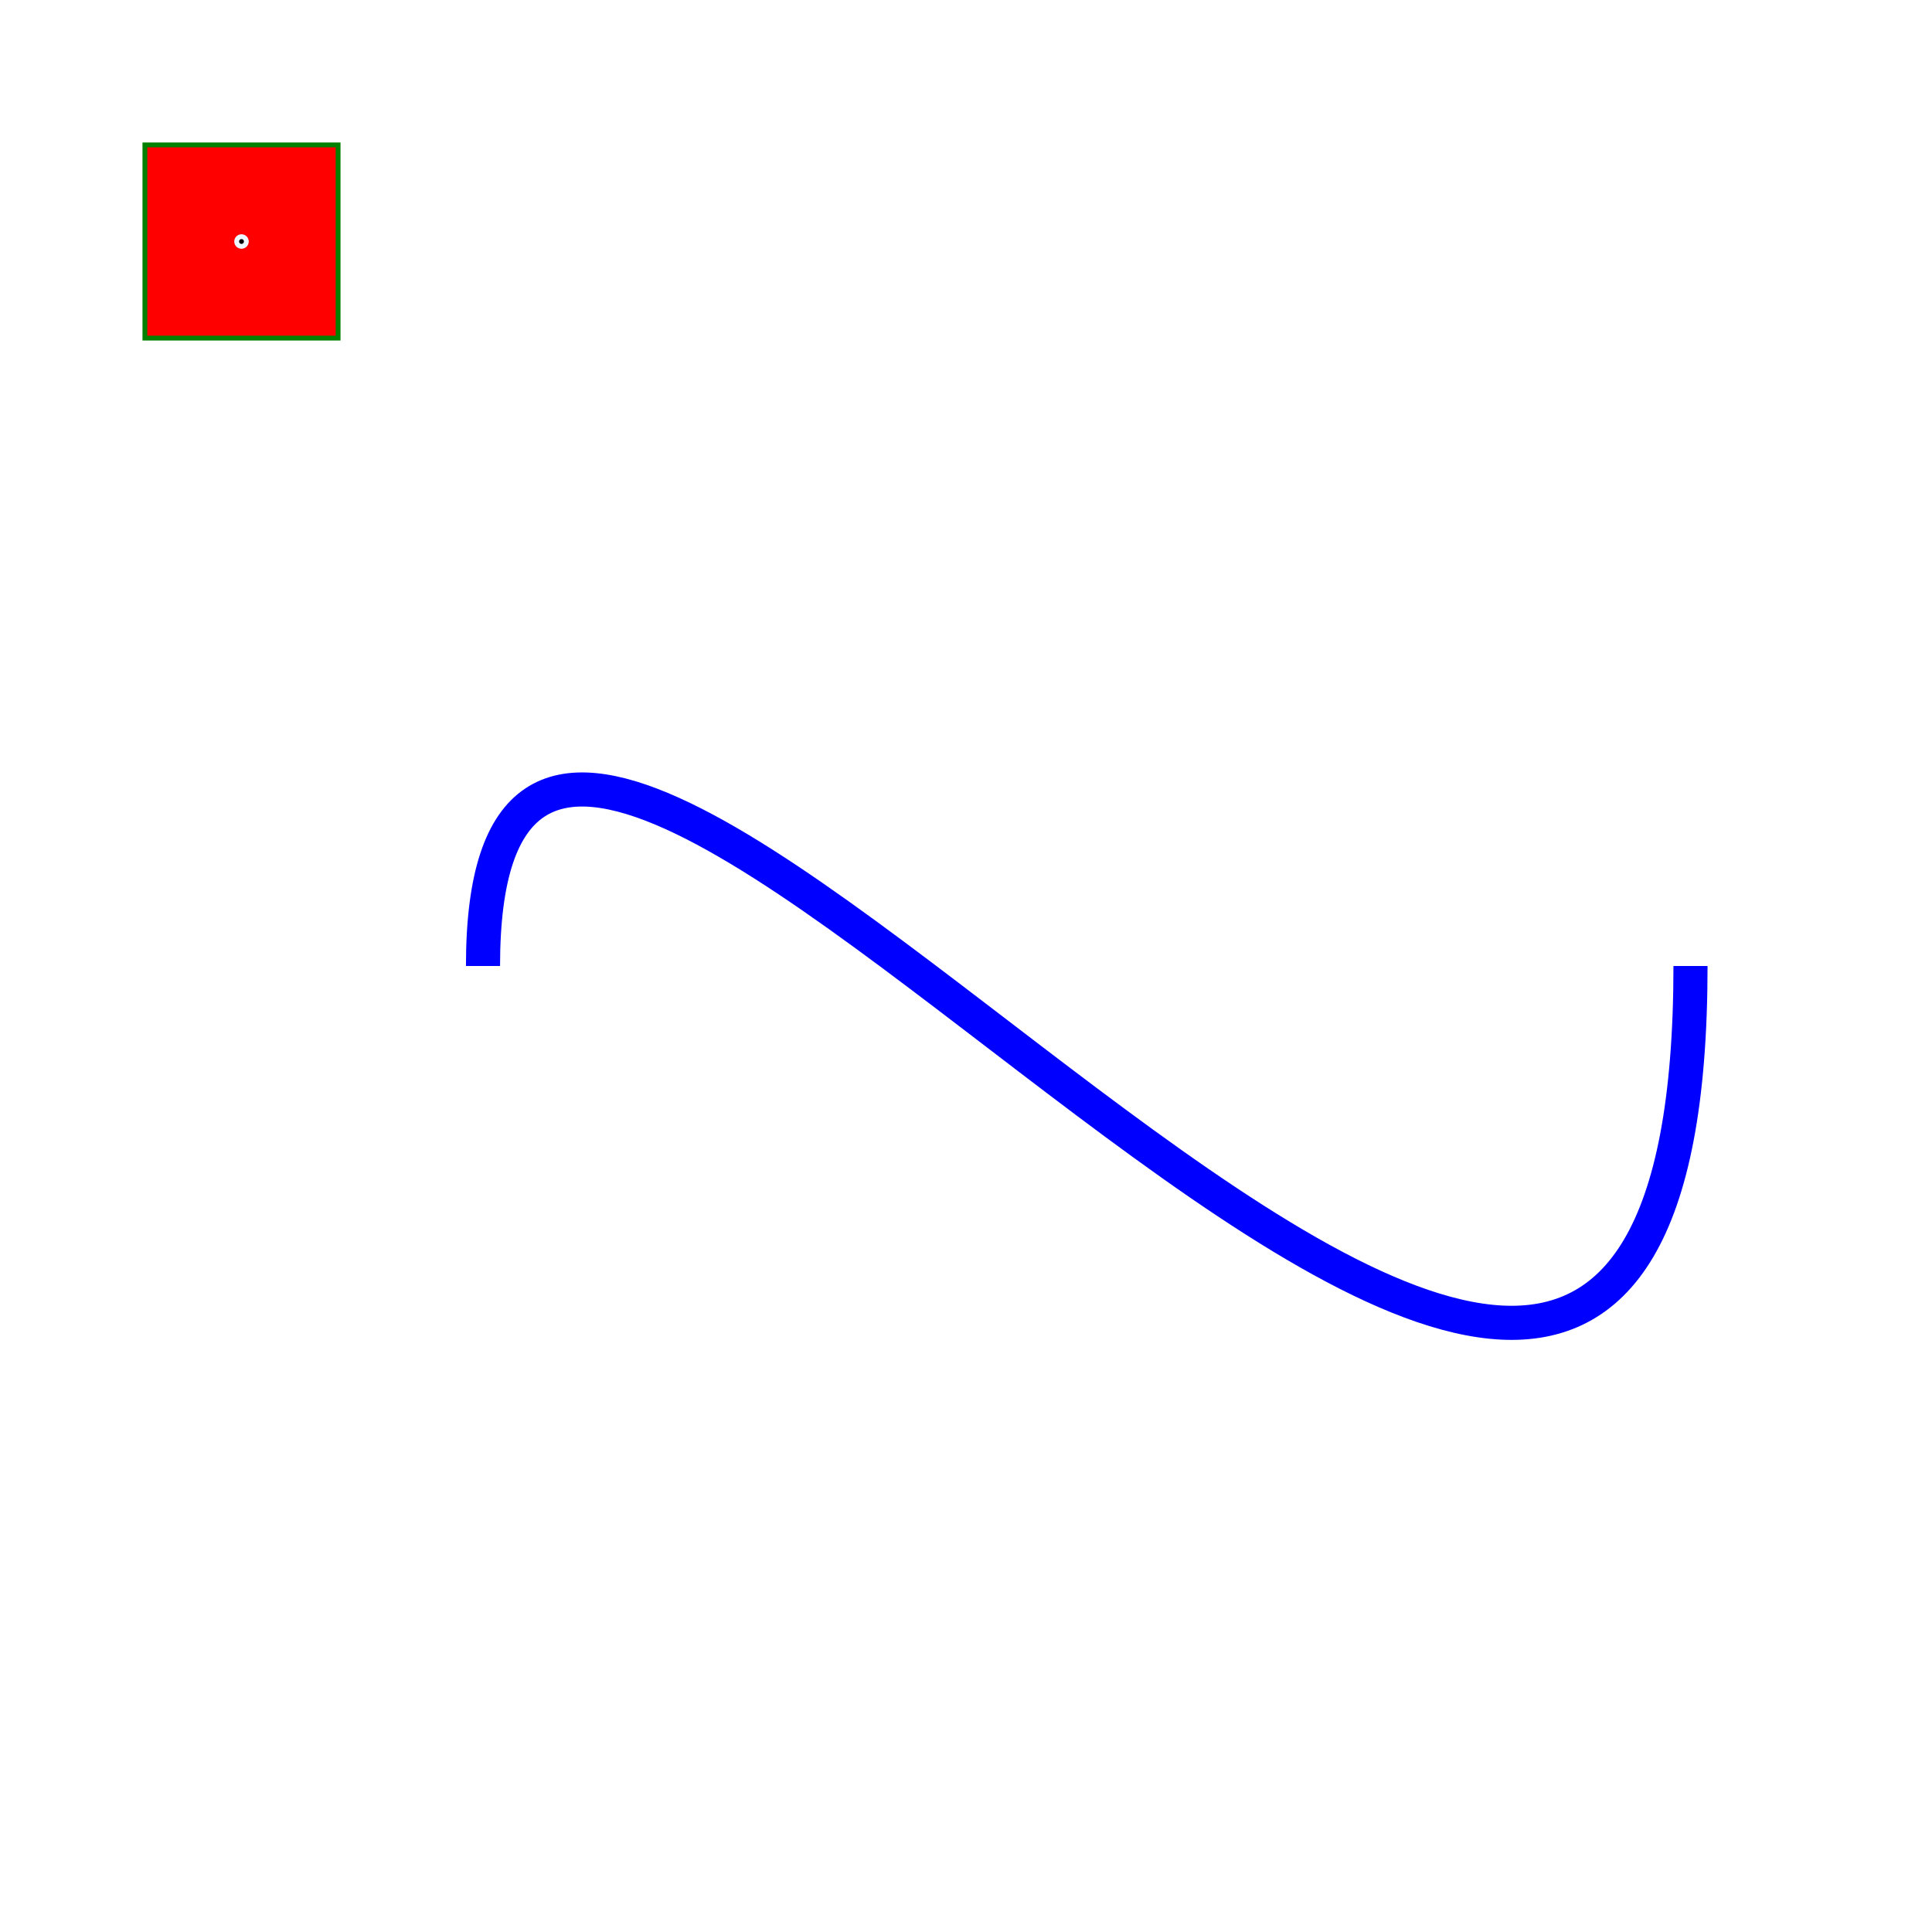
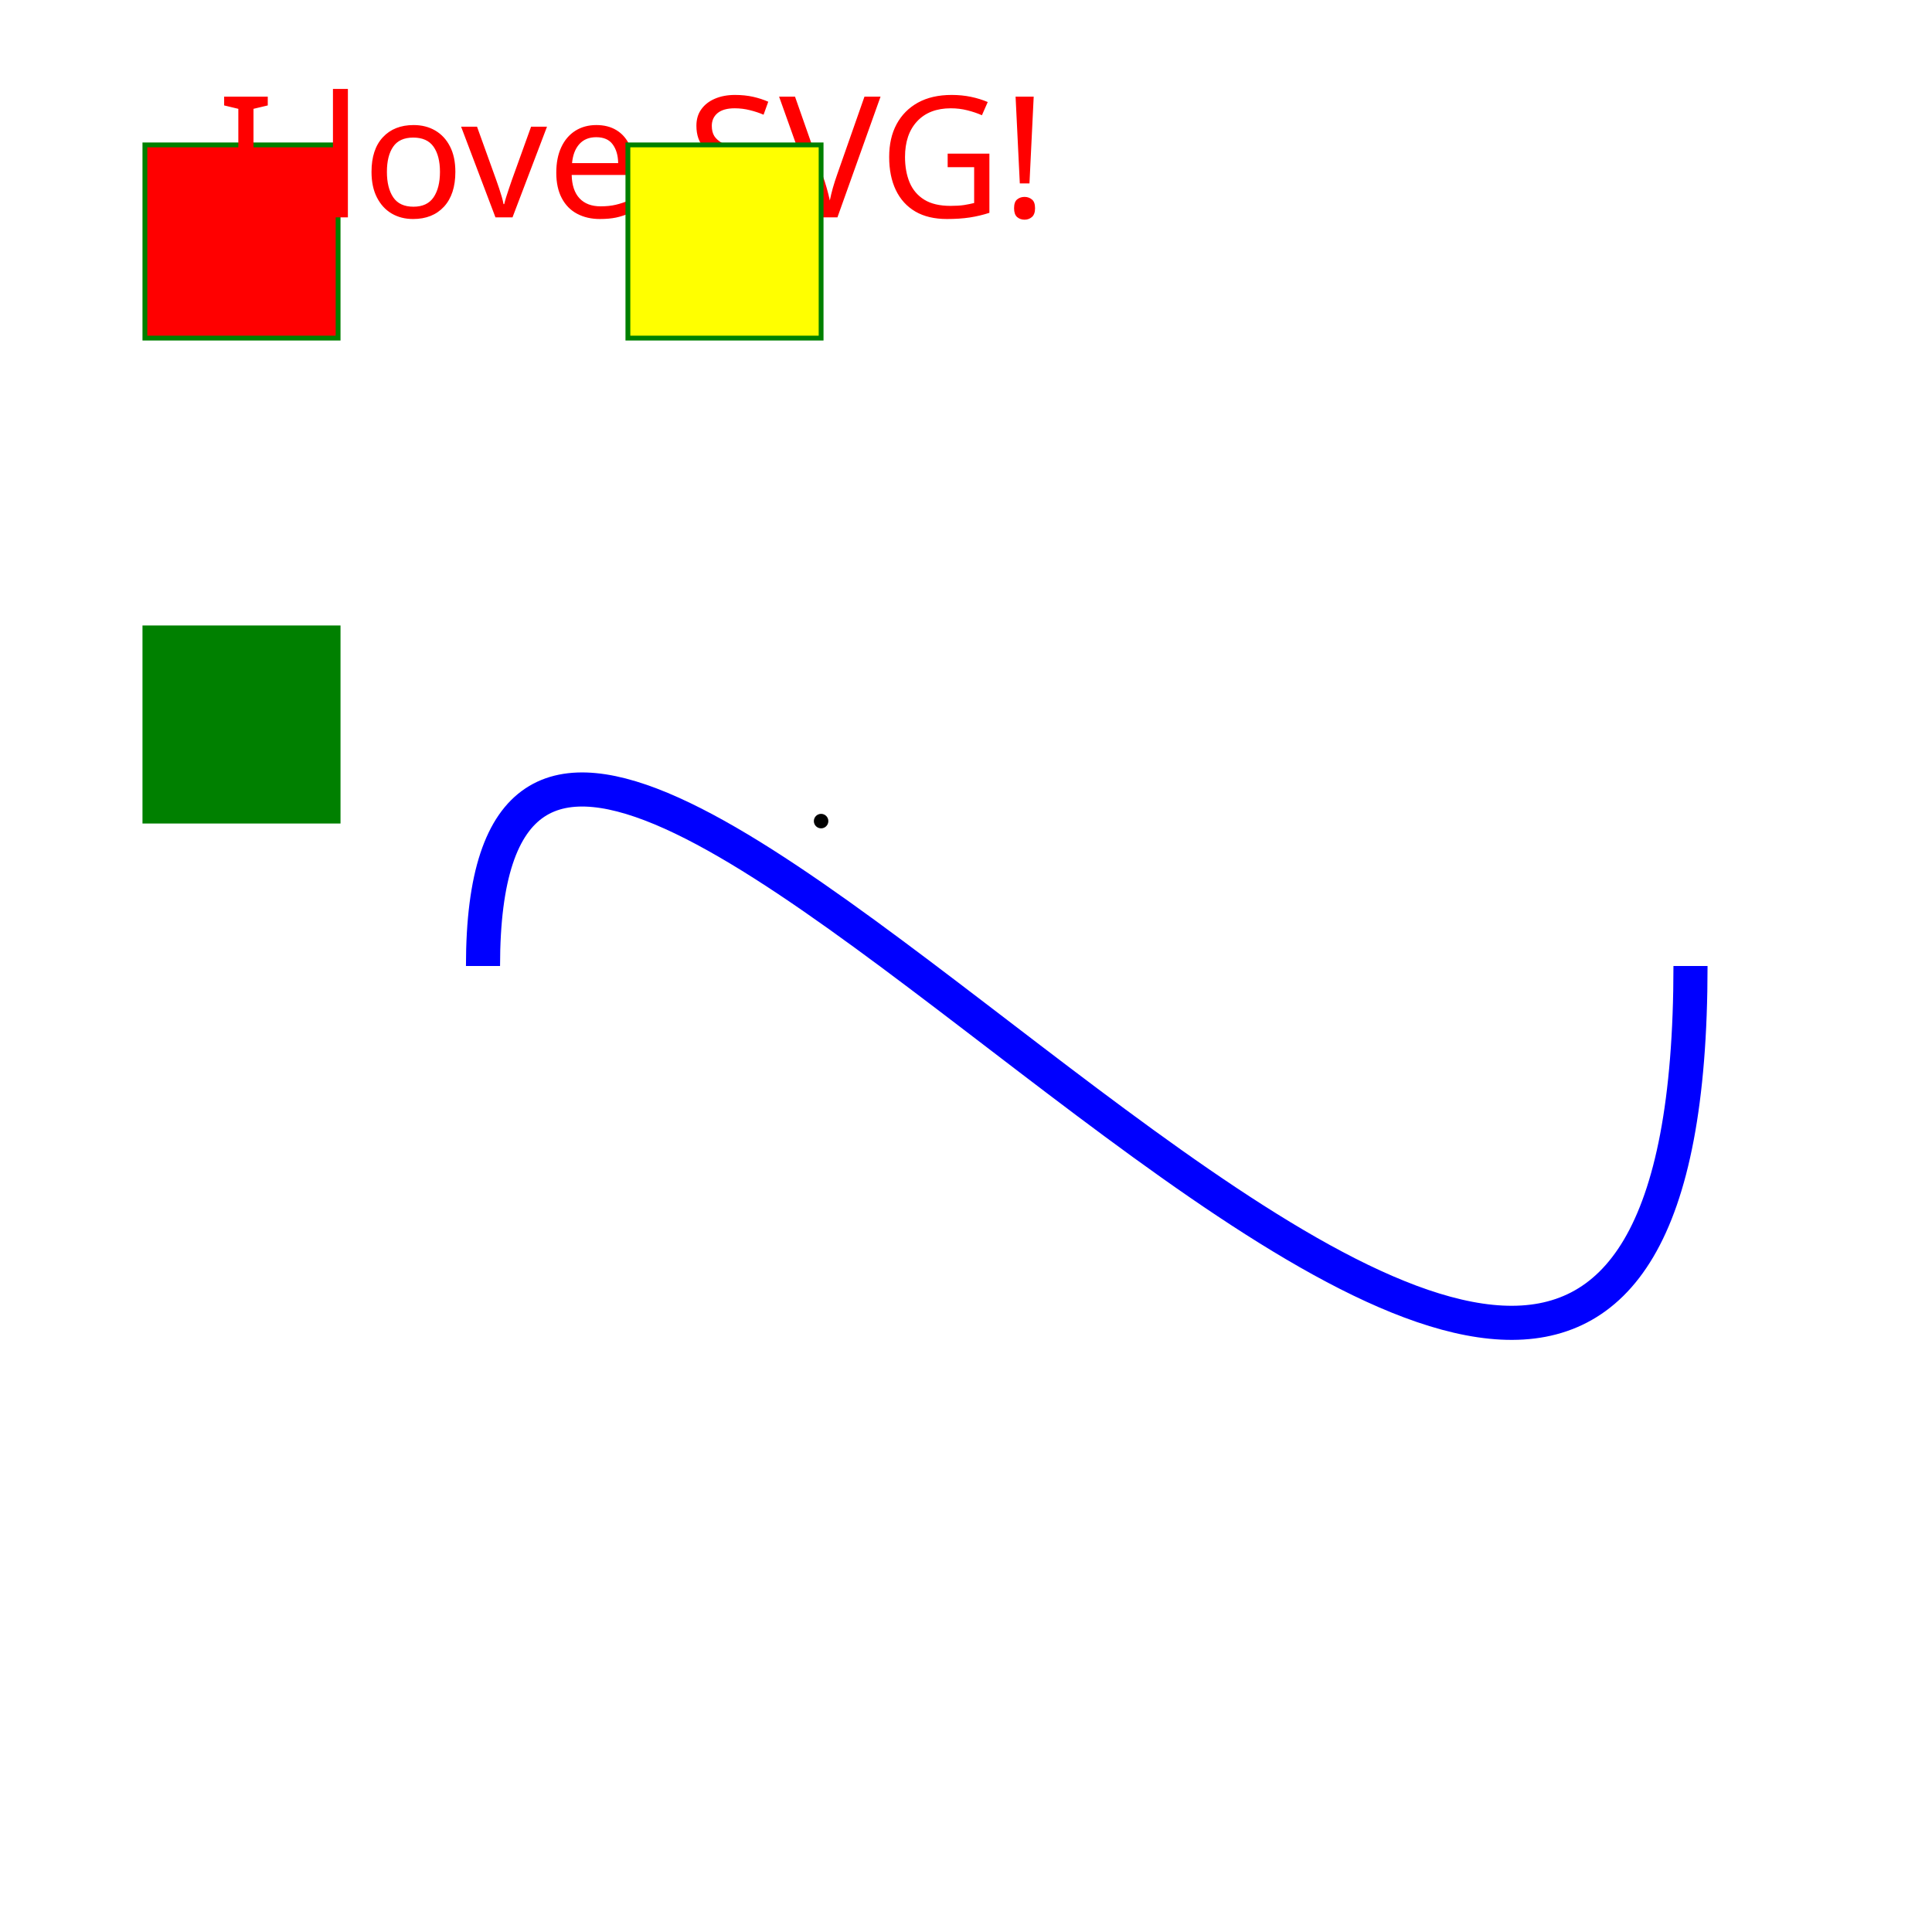
<svg xmlns="http://www.w3.org/2000/svg" width="400" height="400">
  <use href="#agrupacion" x="10" y="10">
    <animateTransform attributeName="transform" id="crecer" type="scale" from="0 0" to="1 1" begin="0s; decrecer.end" dur="2s" repeatCount="freeze" />
    <animateTransform attributeName="transform" id="decrecer" type="scale" from="1 1" to="0 0" begin="crecer.end" dur="2s" repeatCount="freeze" />
  </use>
  <path id="path1" d="M100,200 C 100,50 350,425 350,200" fill="none" stroke="blue" stroke-width="7.06" />
  <rect x="30" y="30" height="40" width="40" style="stroke:green;fill:red" id="rectangulo">
-     <animateTransform attributeName="transform" begin="0s" dur="10s" type="rotate" from="0 50 50" to="360 50 50" repeatCount="indefinite" />
-     <animateMotion dur="6s" repeatCount="indefinite">
-       <mpath href="#path1" />
-     </animateMotion>
+     <animateTransform attributeName="transform" begin="0s" dur="10s" type="rotate" from="0 170 170" to="360 170 170" repeatCount="indefinite" />
  </rect>
-   <circle cx="50" cy="50" r="1" stroke="aliceblue" />
+   <circle cx="170" cy="170" r="1" stroke="black" fill="black" />
+   <text x="45" y="45" fill="red" style="font-family: Tahoma" font-size="35">I love SVG!</text>
+   <rect x="130" y="30" height="40" width="40" style="stroke:green;fill:yellow" id="rectangulo1">
+     <animate attributeName="y" begin="0s;animrect12.end" dur="5s" from="30" to="130" repeatCount="freeze" id="animrect11" />
+     <animate attributeName="y" begin="animrect11.end" dur="5s" from="130" to="30" repeatCount="freeze" id="animrect12" />
+   </rect>
+   <rect x="30" y="130" height="40" width="40" style="stroke:green;fill:green" id="rectangulo2">
+     <animate attributeName="y" begin="0s;animrect22.end" dur="5s" from="130" to="30" repeatCount="freeze" id="animrect21" />
+     <animate attributeName="y" begin="animrect21.end" dur="5s" from="30" to="130" repeatCount="freeze" id="animrect22" />
+   </rect>
  <style>
        .circulo {
            fill: none;
            stroke: yellow;
        }
    </style>
</svg>
